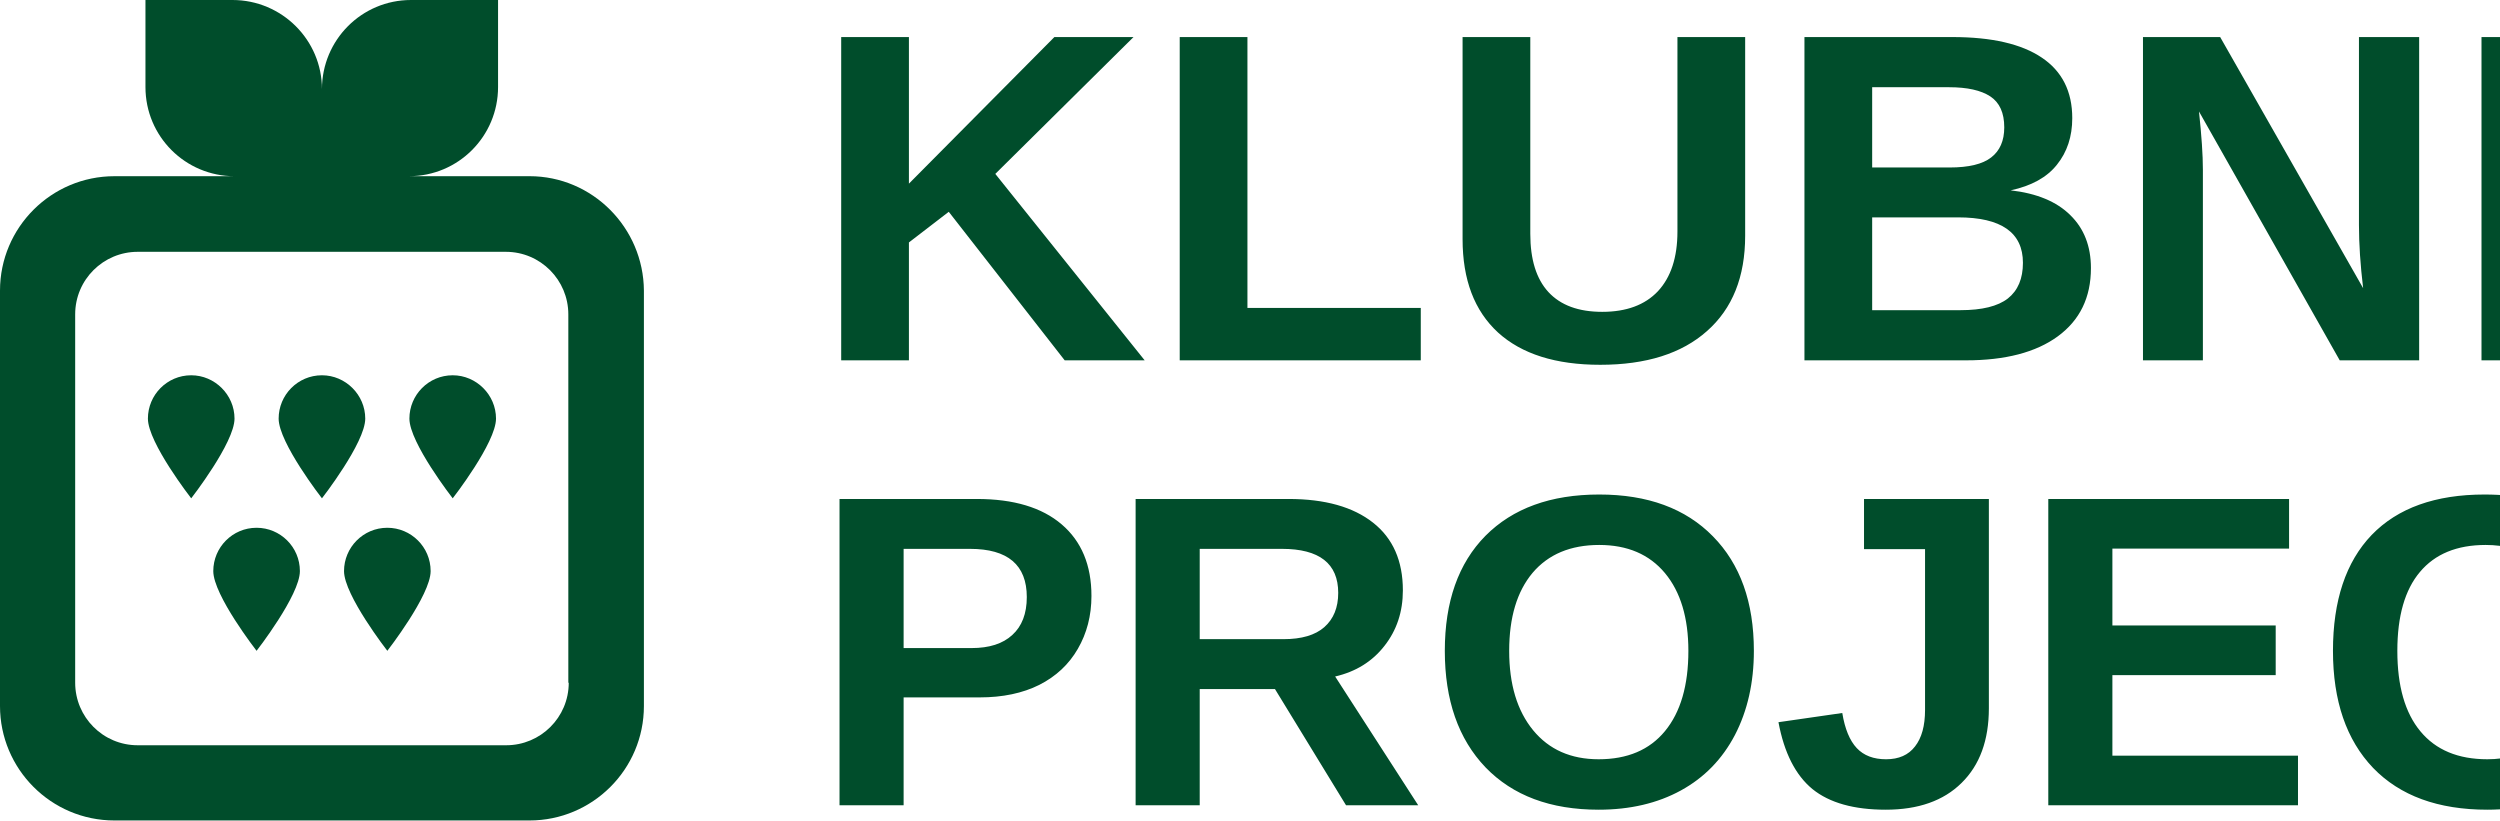
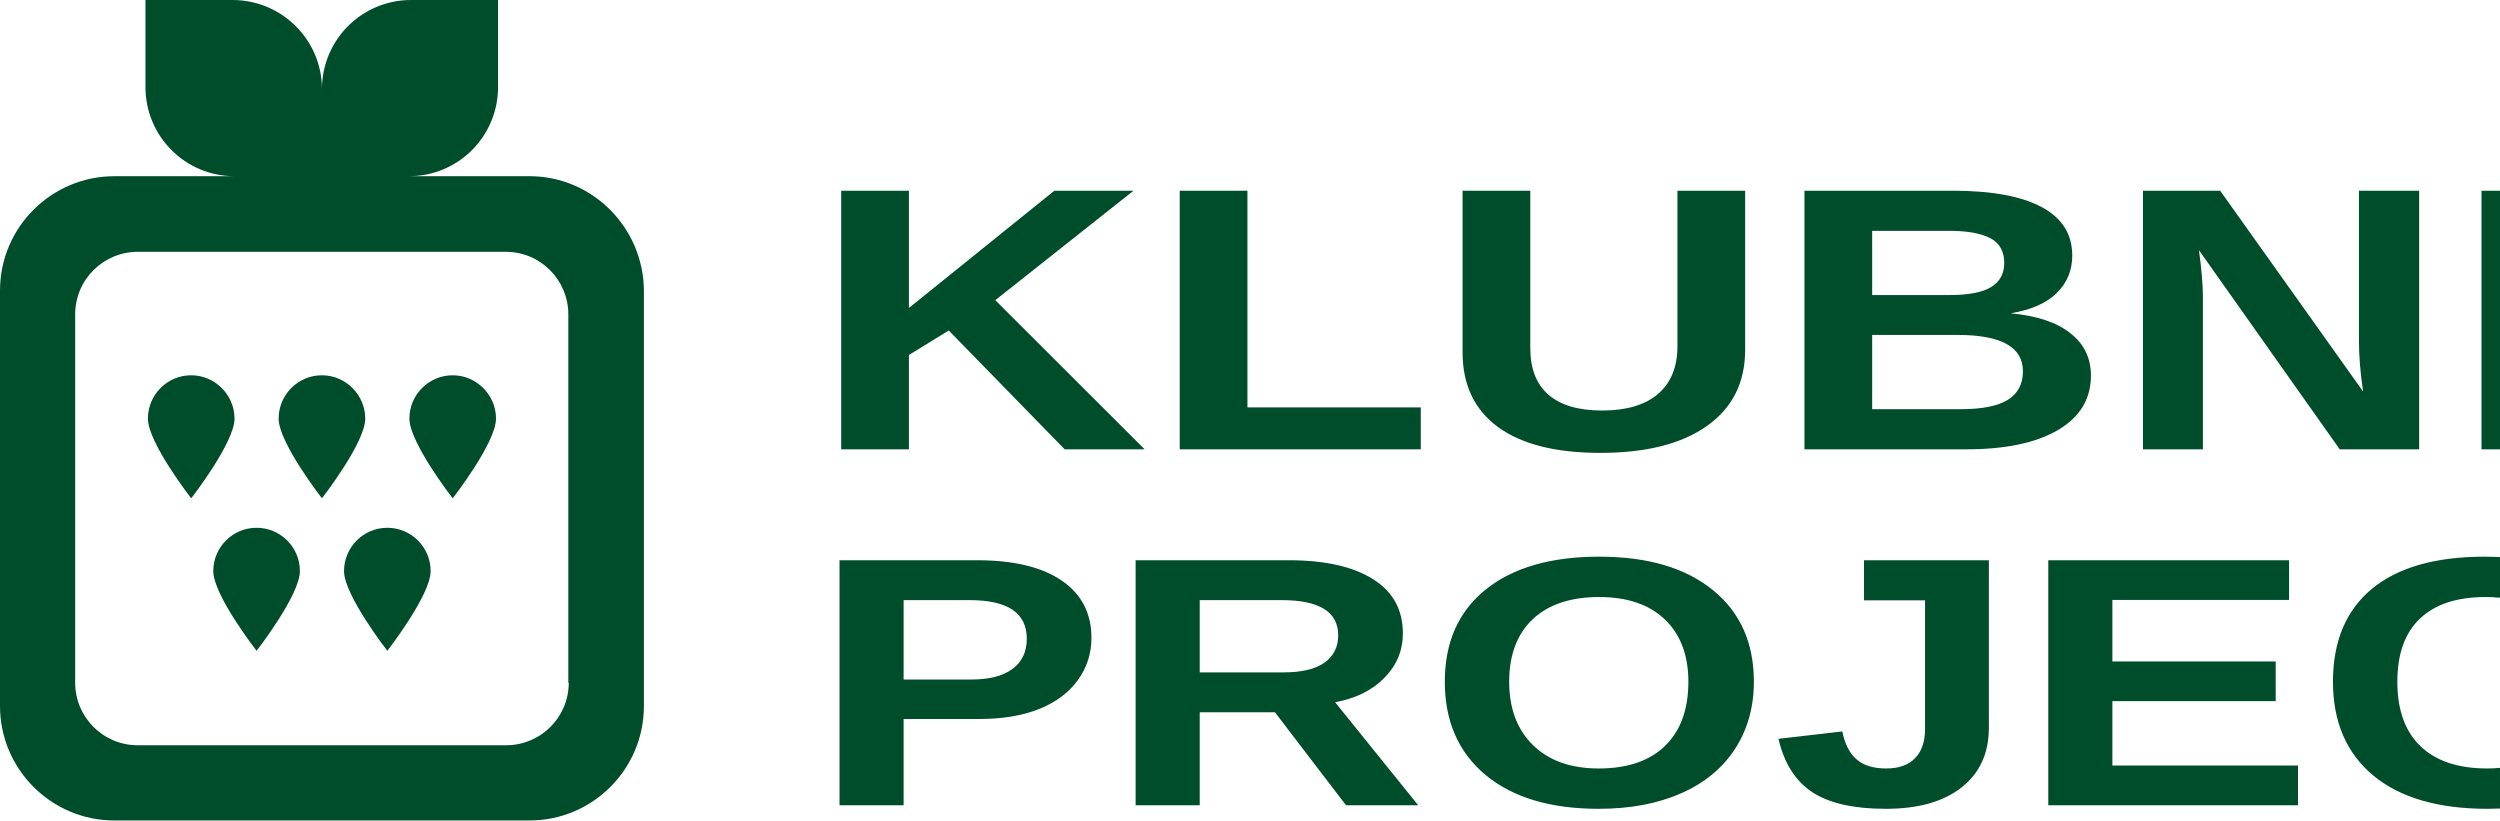
<svg xmlns="http://www.w3.org/2000/svg" viewBox="0 0 140.17 46.00" fill="none" role="img" aria-label="KLUBNIKA PROJECT">
  <g transform="translate(0.00 0.00) scale(0.7797)" fill="#004D2B">
    <path d="m 40.898,49.093 c 0,2.499 -2.027,4.498 -4.495,4.498 H 9.901 c -2.497,0 -4.495,-2.028 -4.495,-4.498 V 22.606 c 0,-2.499 2.027,-4.498 4.495,-4.498 H 36.373 c 2.497,0 4.495,2.028 4.495,4.498 v 26.487 z m -2.821,-36.423 h -8.667 c 3.555,0 6.405,-2.881 6.405,-6.409 V 0 H 29.557 C 26.002,0 23.152,2.881 23.152,6.409 23.152,2.881 20.273,0 16.718,0 h -6.258 v 6.262 c 0,3.557 2.879,6.409 6.405,6.409 H 8.227 C 3.702,12.67 0,16.345 0,20.901 V 50.769 C 0,55.296 3.673,59 8.227,59 H 38.077 c 4.525,0 8.226,-3.675 8.226,-8.231 V 20.901 c -0.029,-4.527 -3.702,-8.231 -8.226,-8.231 z" />
    <path d="m 13.75,26.986 c -1.734,0 -3.114,1.411 -3.114,3.116 0,1.734 3.114,5.732 3.114,5.732 0,0 3.114,-3.998 3.114,-5.732 0,-1.705 -1.41,-3.116 -3.114,-3.116 z" />
    <path d="m 23.151,26.986 c -1.734,0 -3.114,1.411 -3.114,3.116 0,1.734 3.114,5.732 3.114,5.732 0,0 3.114,-3.998 3.114,-5.732 0,-1.705 -1.41,-3.116 -3.114,-3.116 z" />
    <path d="m 18.451,37.952 c -1.734,0 -3.114,1.411 -3.114,3.116 0,1.734 3.114,5.732 3.114,5.732 0,0 3.114,-3.998 3.114,-5.732 0,-1.734 -1.41,-3.116 -3.114,-3.116 z" />
    <path d="m 27.853,37.952 c -1.733,0 -3.114,1.411 -3.114,3.116 0,1.734 3.114,5.732 3.114,5.732 0,0 3.114,-3.998 3.114,-5.732 0,-1.734 -1.41,-3.116 -3.114,-3.116 z" />
    <path d="m 32.554,26.986 c -1.733,0 -3.114,1.411 -3.114,3.116 0,1.734 3.114,5.732 3.114,5.732 0,0 3.114,-3.998 3.114,-5.732 0,-1.705 -1.41,-3.116 -3.114,-3.116 z" />
  </g>
-   <text x="45.40" y="20.20" fill="#004D2B" font-family="'Exo 2', Arial, sans-serif" font-size="26.35" font-weight="800" letter-spacing="-0.05" textLength="94.77" lengthAdjust="spacingAndGlyphs">KLUBNIKA</text>
-   <text x="45.40" y="45.15" fill="#004D2B" font-family="'Exo 2', Arial, sans-serif" font-size="24.96" font-weight="800" letter-spacing="-0.05" textLength="94.77" lengthAdjust="spacingAndGlyphs">PROJECT</text>
+   <g transform="translate(0 9.03) scale(1 0.8)">
+     <text x="45.40" y="20.20" fill="#004D2B" font-family="'Exo 2', Arial, sans-serif" font-size="26.35" font-weight="800" letter-spacing="-0.05" textLength="94.77" lengthAdjust="spacingAndGlyphs">KLUBNIKA</text>
+     <text x="45.40" y="45.15" fill="#004D2B" font-family="'Exo 2', Arial, sans-serif" font-size="24.96" font-weight="800" letter-spacing="-0.05" textLength="94.77" lengthAdjust="spacingAndGlyphs">PROJECT</text>
+   </g>
</svg>
